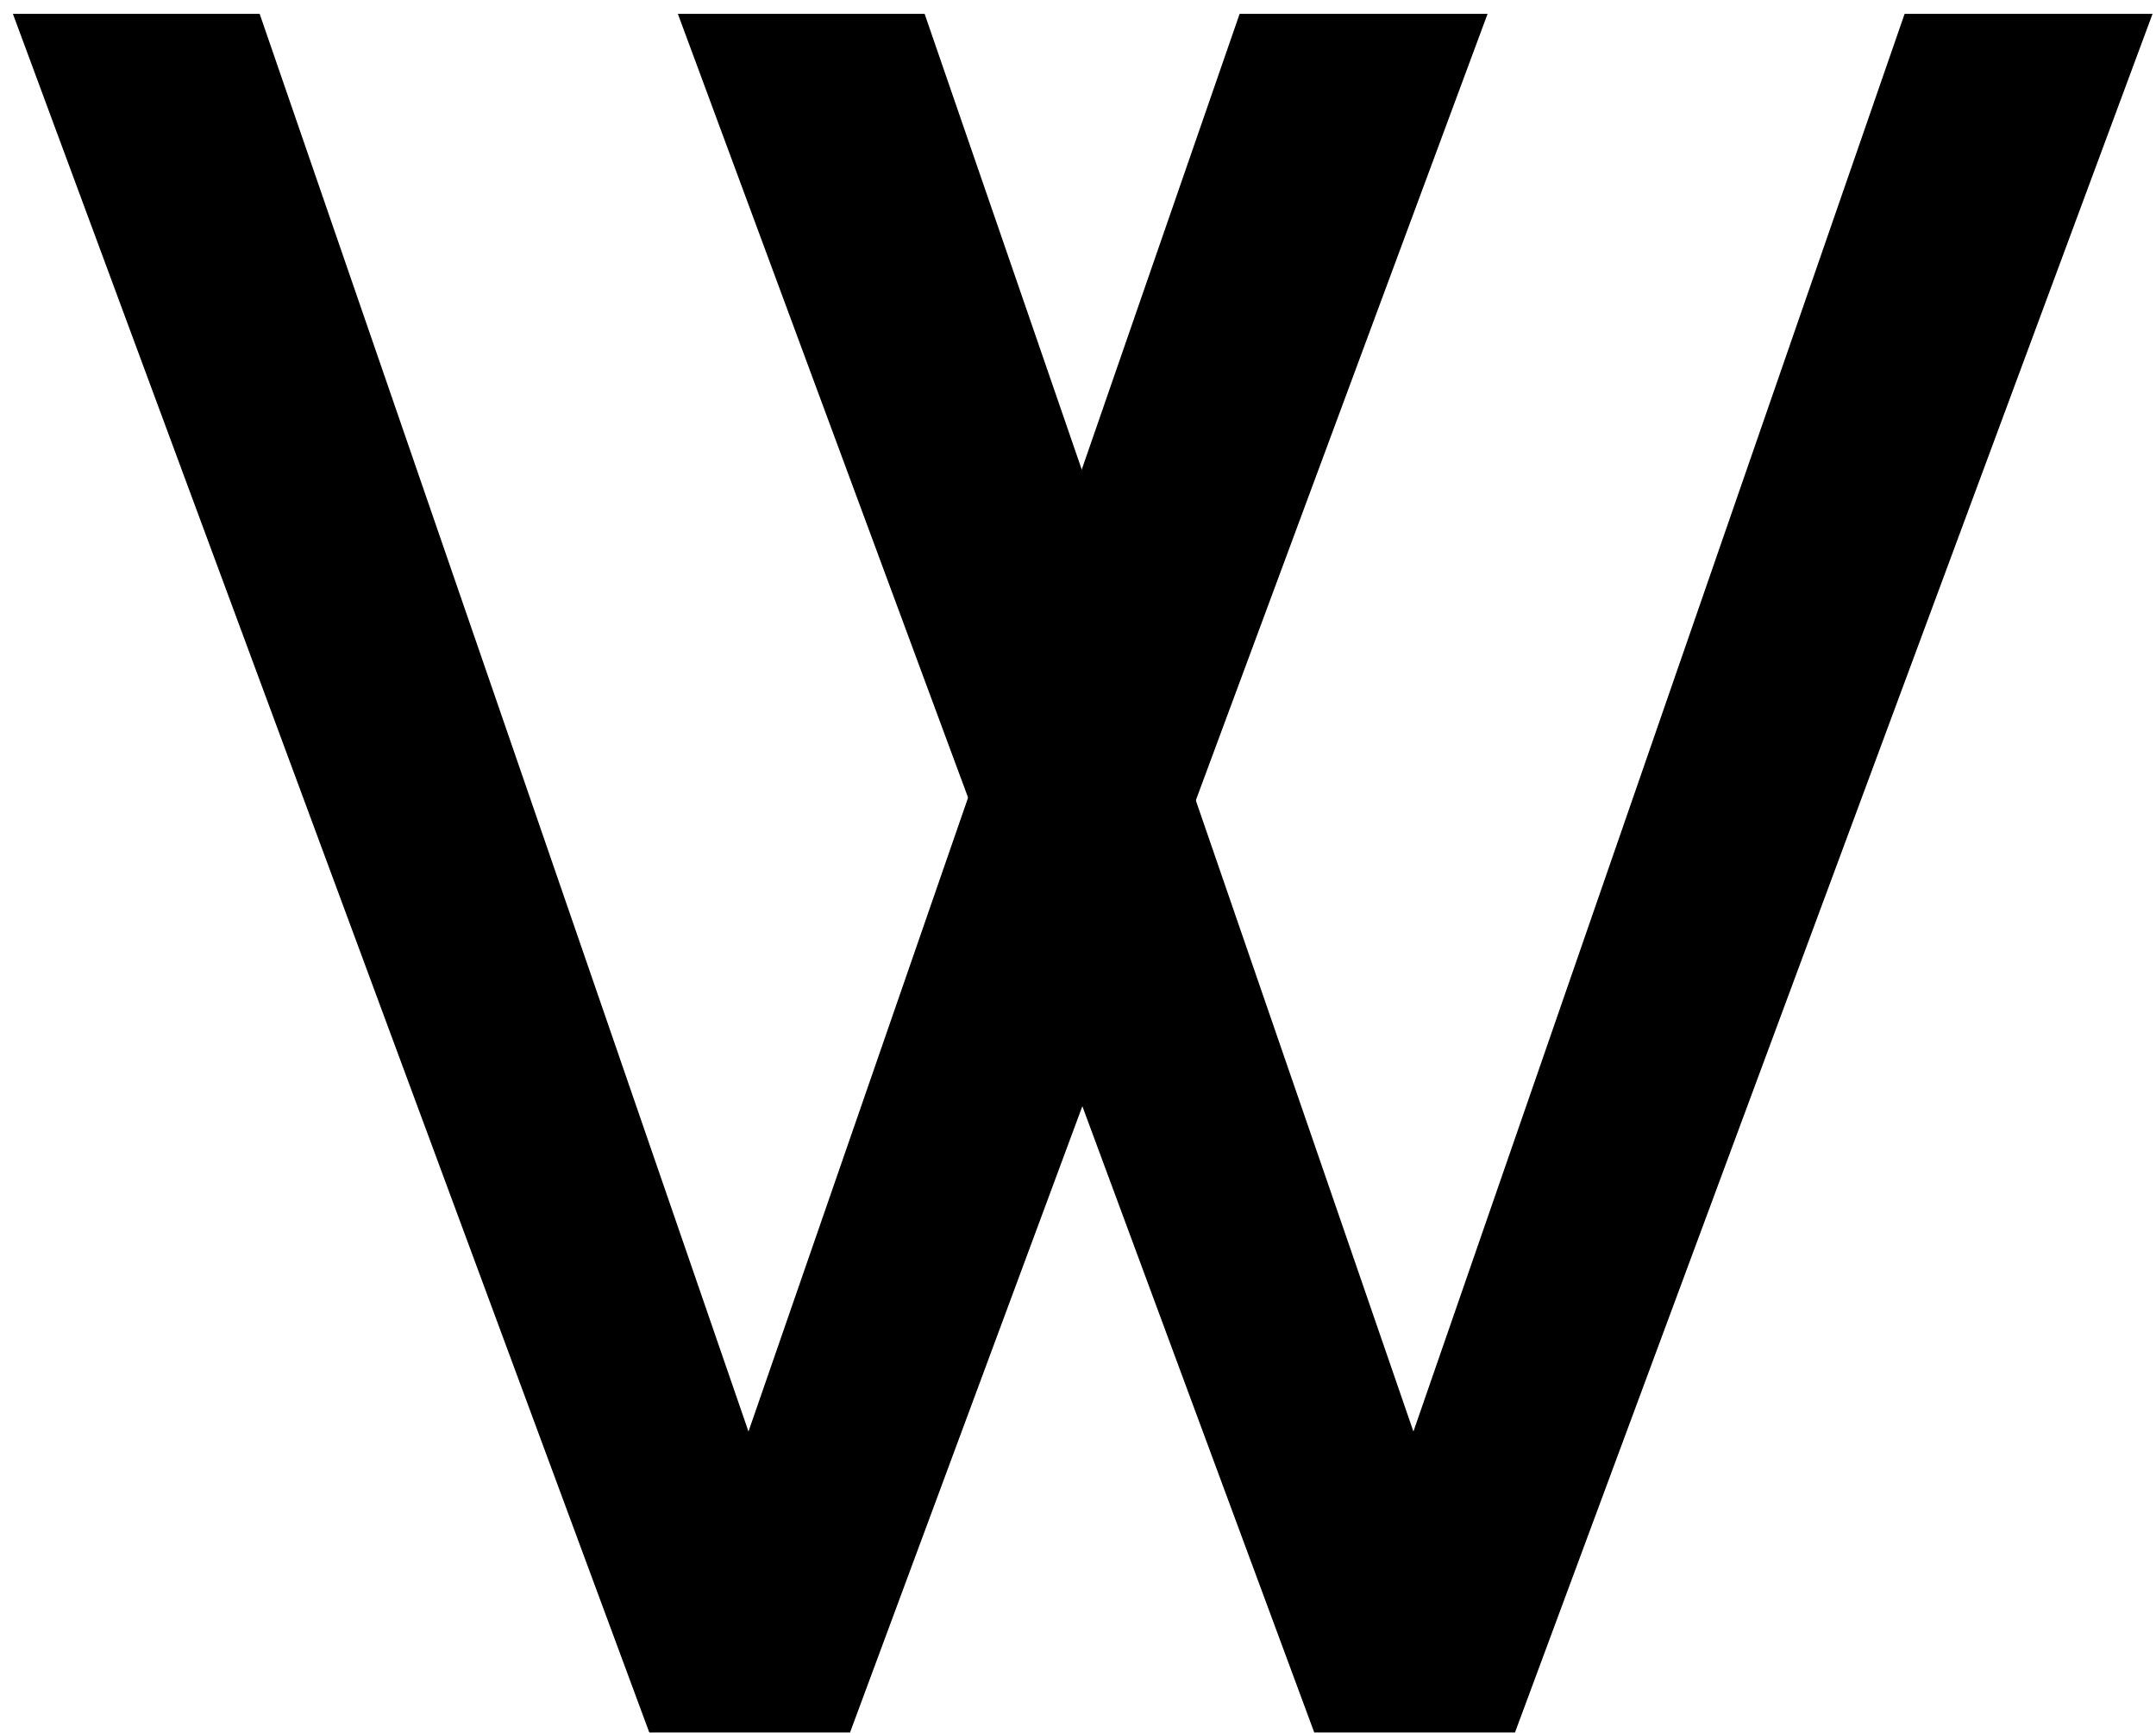
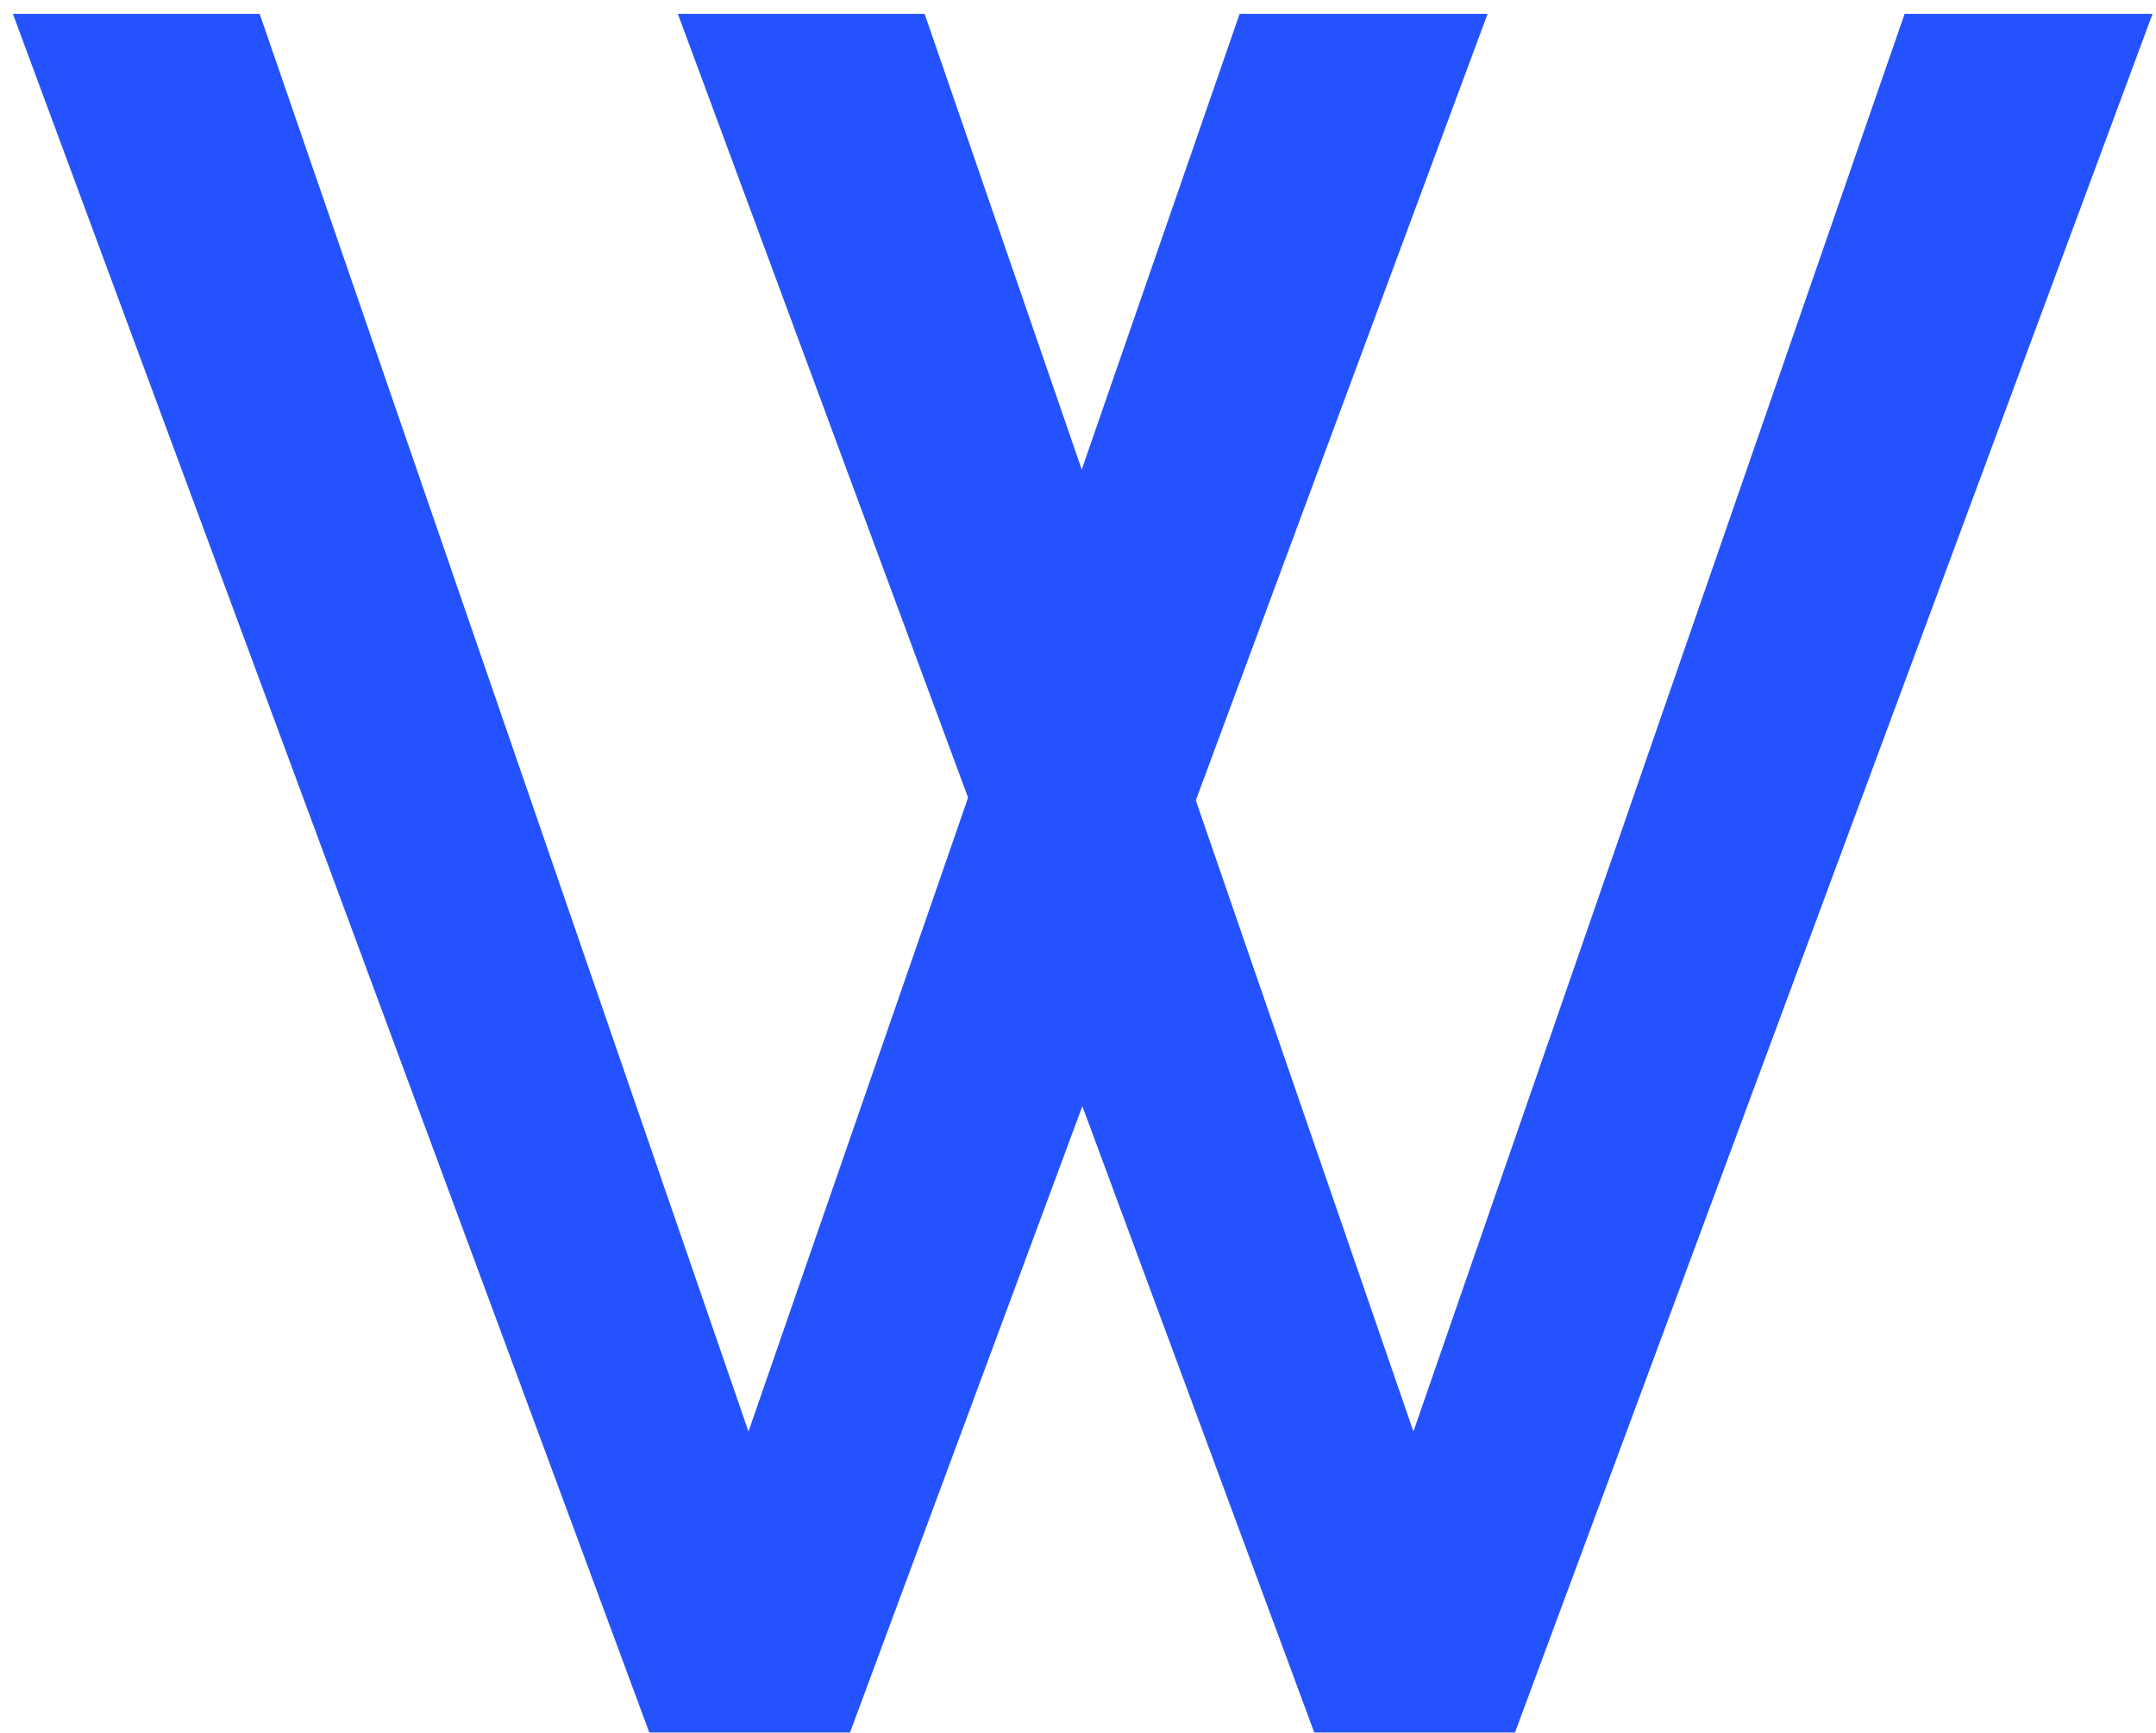
- <svg xmlns="http://www.w3.org/2000/svg" t="1587437935606" class="icon" viewBox="0 0 1274 1024" version="1.1" p-id="1464" width="248.828" height="200">
+ <svg xmlns="http://www.w3.org/2000/svg" t="1587437935606" class="icon" viewBox="0 0 1274 1024" version="1.1" p-id="1464" width="248.828" height="200" fill="#2452ff">
  <defs>
    <style type="text/css" />
  </defs>
  <path d="M442.285 846.098L732.505 8.192h146.515L502.284 1024h-118.605L7.62 8.18h145.813L442.285 846.11z" p-id="1465" />
  <path d="M835.203 846.098L1125.447 8.192h146.515L895.214 1024h-118.605L400.551 8.18h145.813L835.203 846.11z" p-id="1466" />
</svg>
